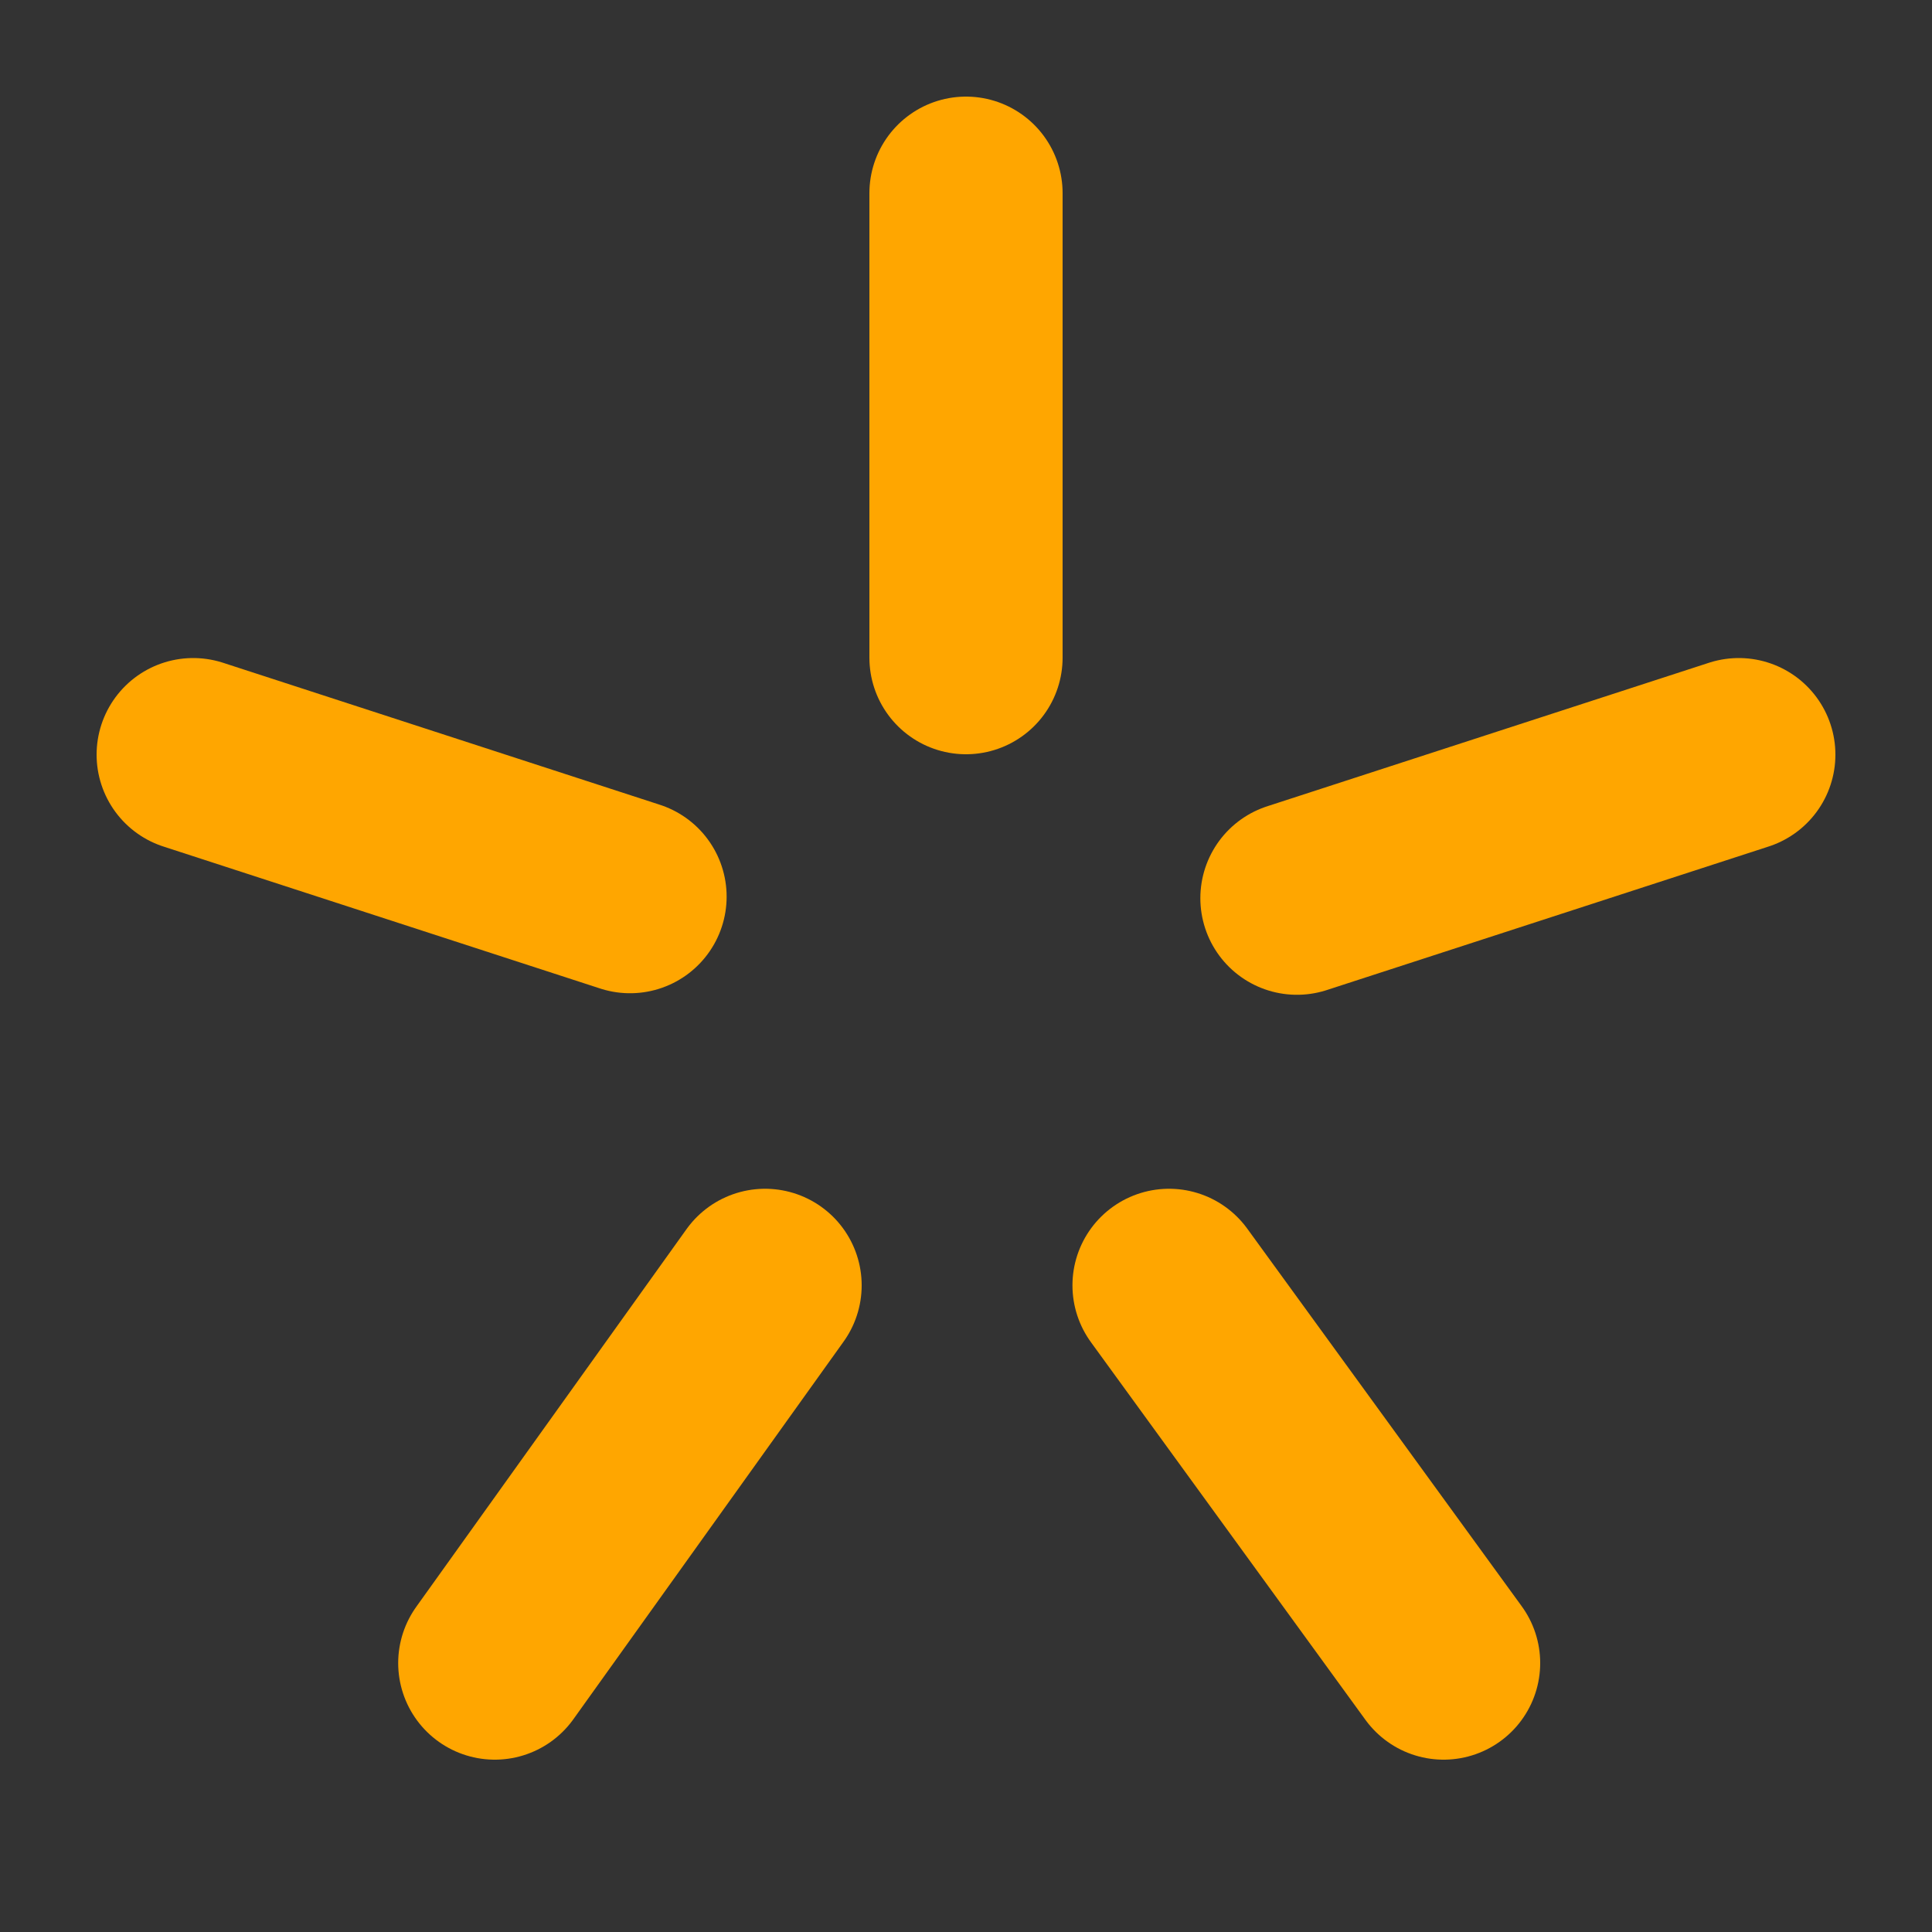
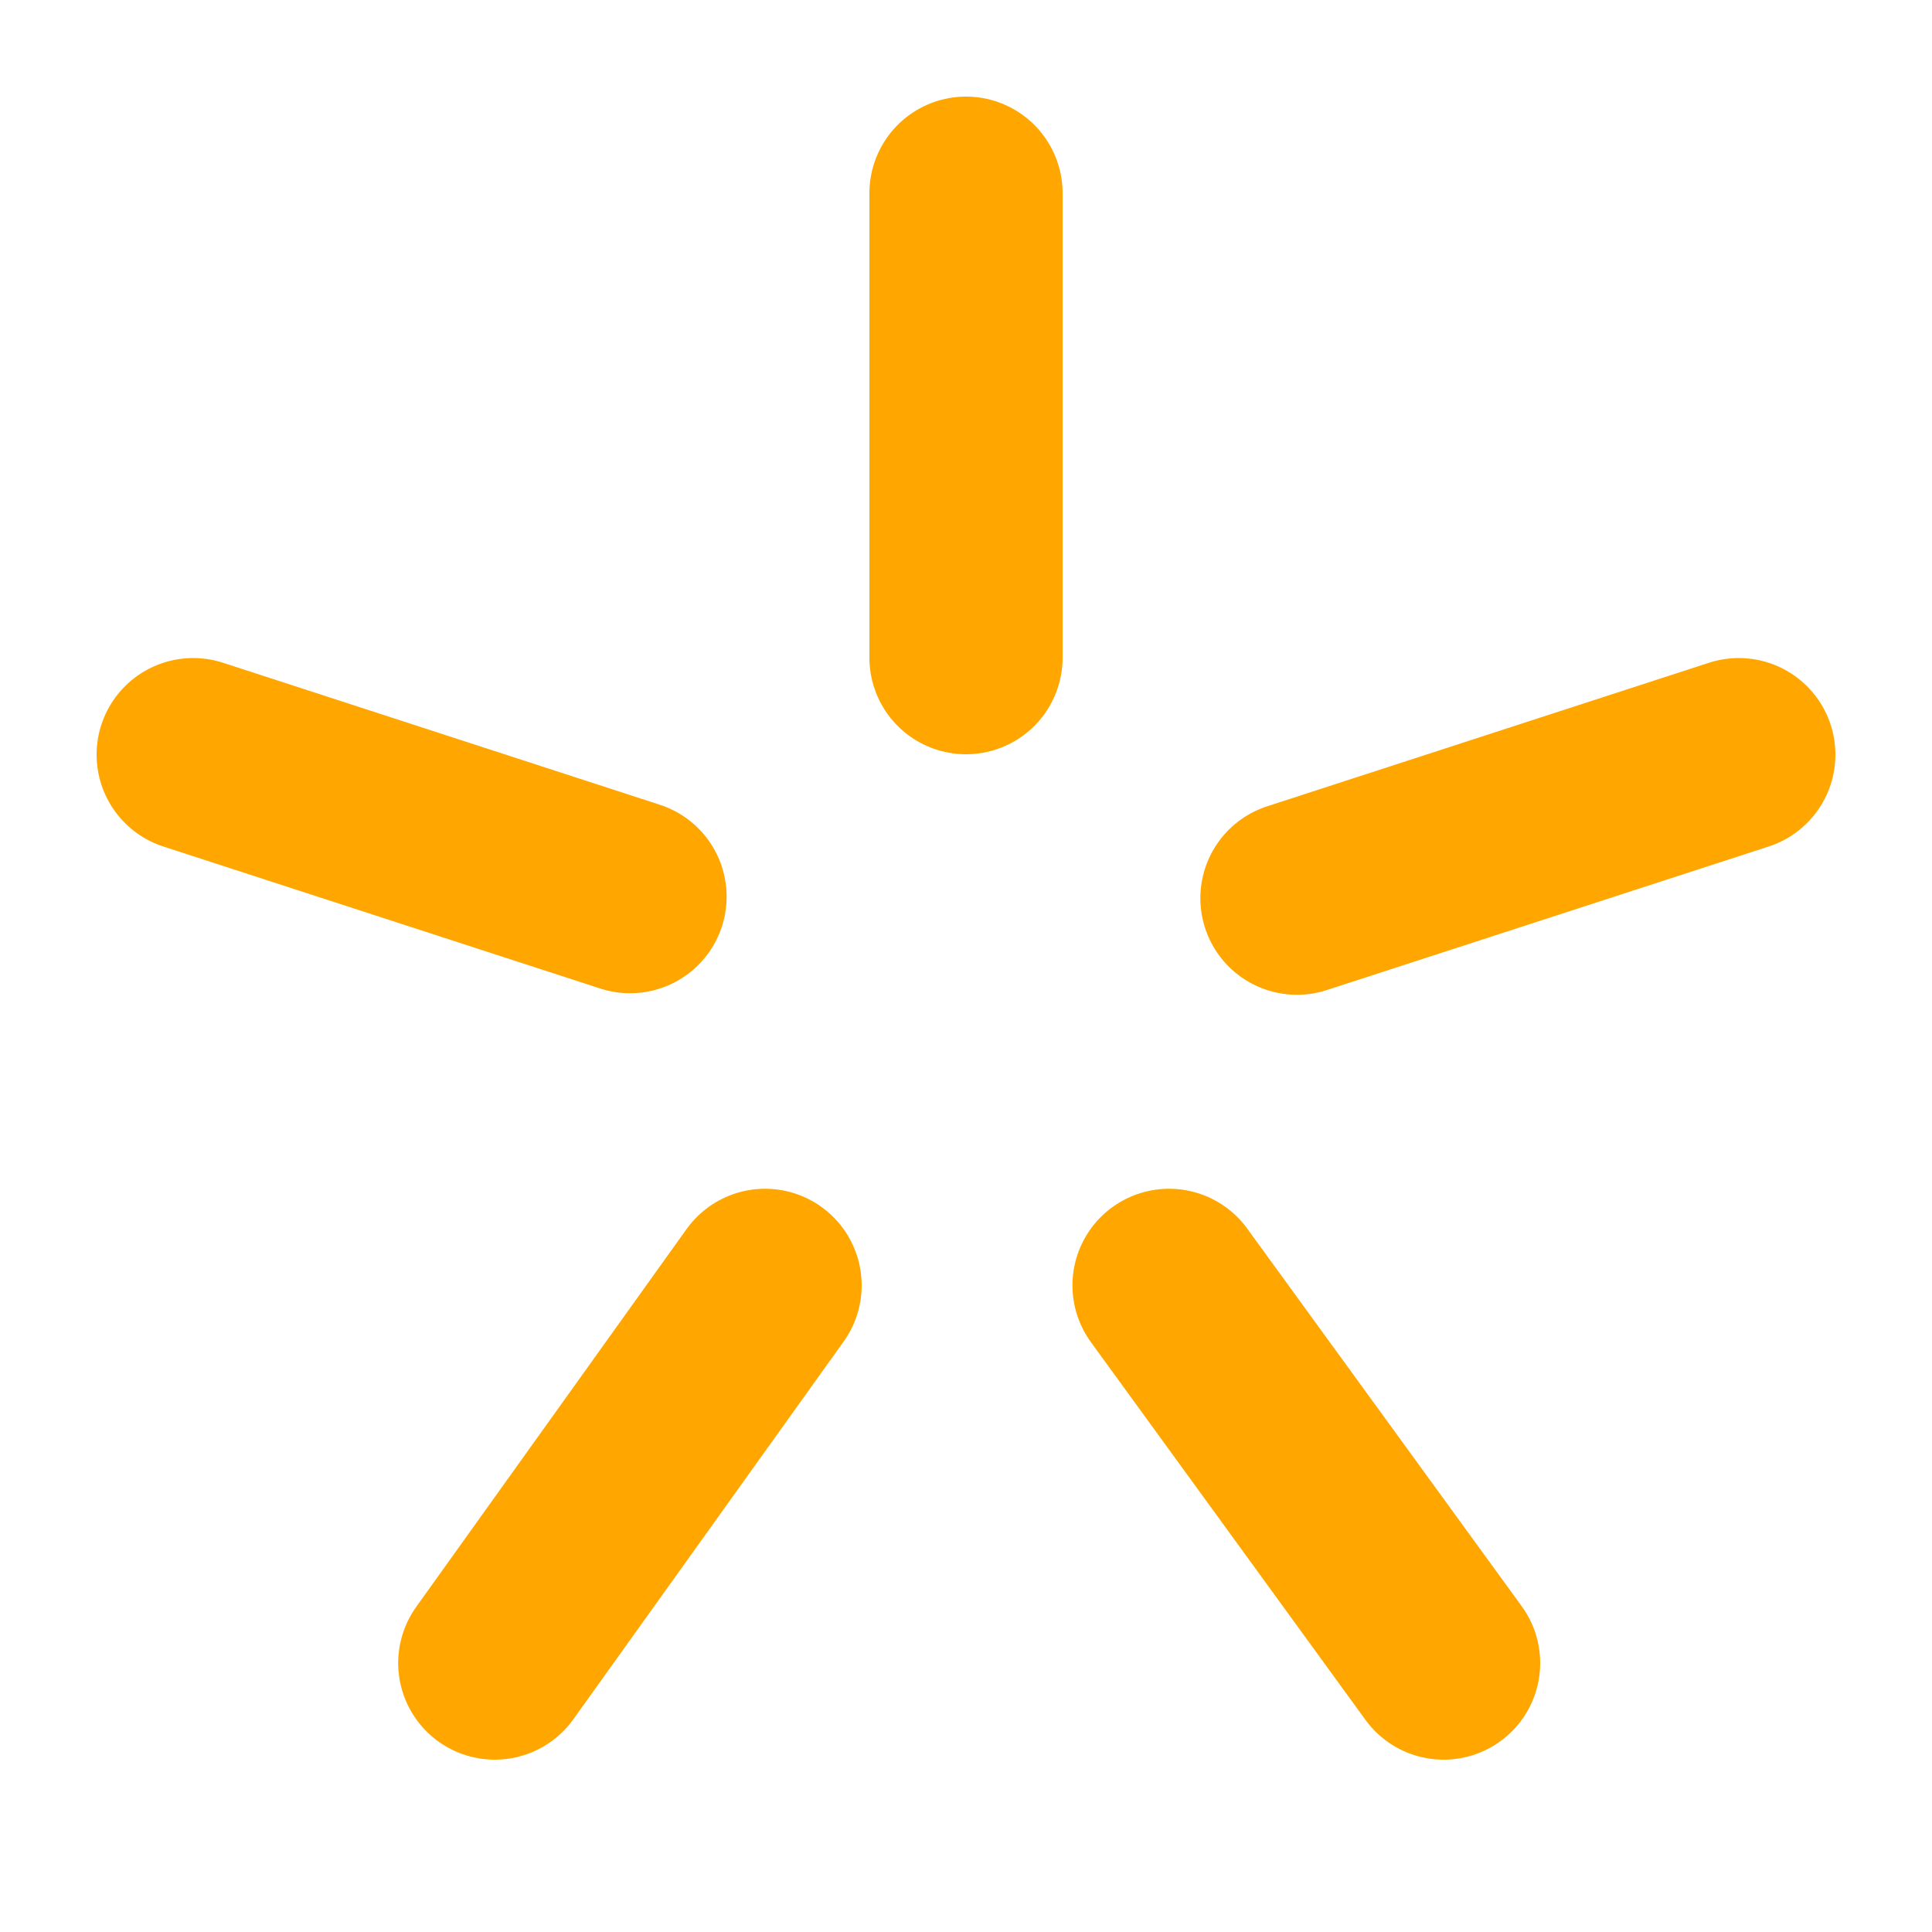
<svg xmlns="http://www.w3.org/2000/svg" width="100" height="100" viewBox="0 0 100 100">
-   <g id="BG">
-     <rect x="-8355.78" y="-8634.49" width="16138.57" height="16138.57" fill="#333" />
-   </g>
  <g id="accent">
    <g>
      <line x1="39.6" y1="66.53" x2="25.61" y2="86.08" fill="none" stroke="#ffa600" stroke-linecap="round" stroke-linejoin="round" stroke-width="10" />
      <line x1="10" y1="39.06" x2="32.61" y2="46.41" fill="none" stroke="#ffa600" stroke-linecap="round" stroke-linejoin="round" stroke-width="10" />
      <line x1="50" y1="34.04" x2="50" y2="10" fill="none" stroke="#ffa600" stroke-linecap="round" stroke-linejoin="round" stroke-width="10" />
      <line x1="90" y1="39.06" x2="67.13" y2="46.49" fill="none" stroke="#ffa600" stroke-linecap="round" stroke-linejoin="round" stroke-width="10" />
      <line x1="74.72" y1="86.08" x2="60.51" y2="66.53" fill="none" stroke="#ffa600" stroke-linecap="round" stroke-linejoin="round" stroke-width="10" />
    </g>
  </g>
</svg>
